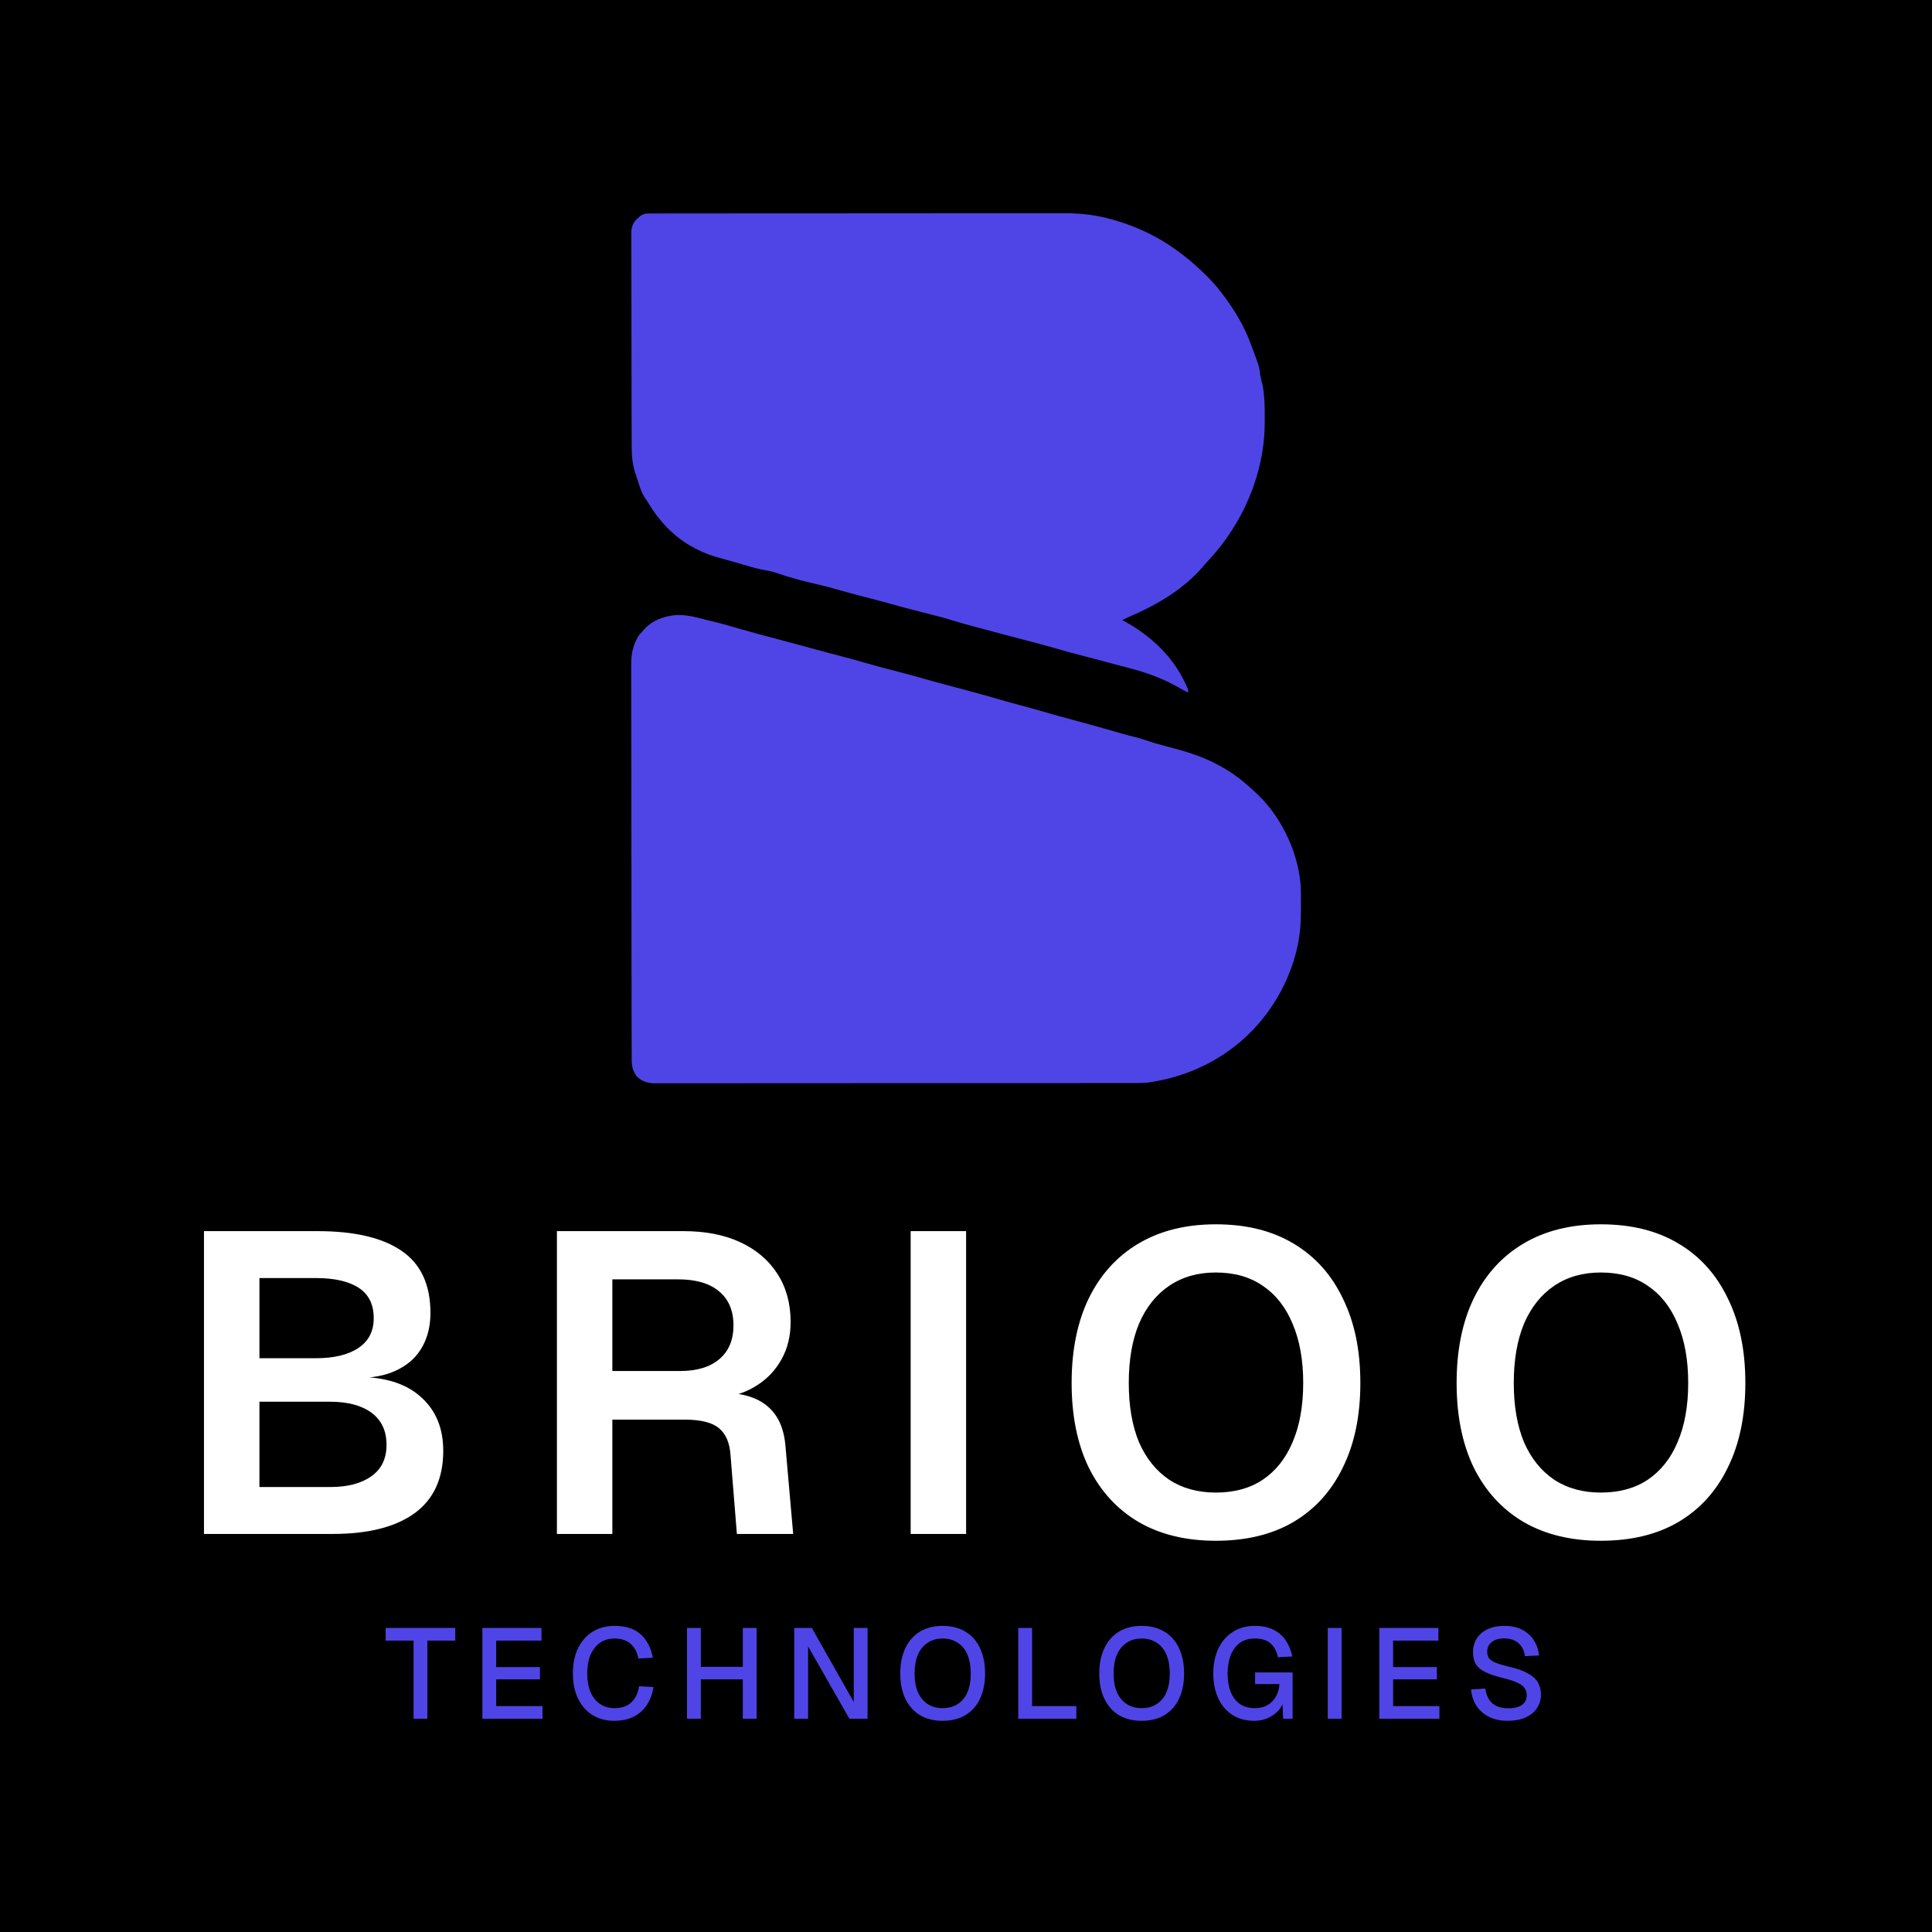
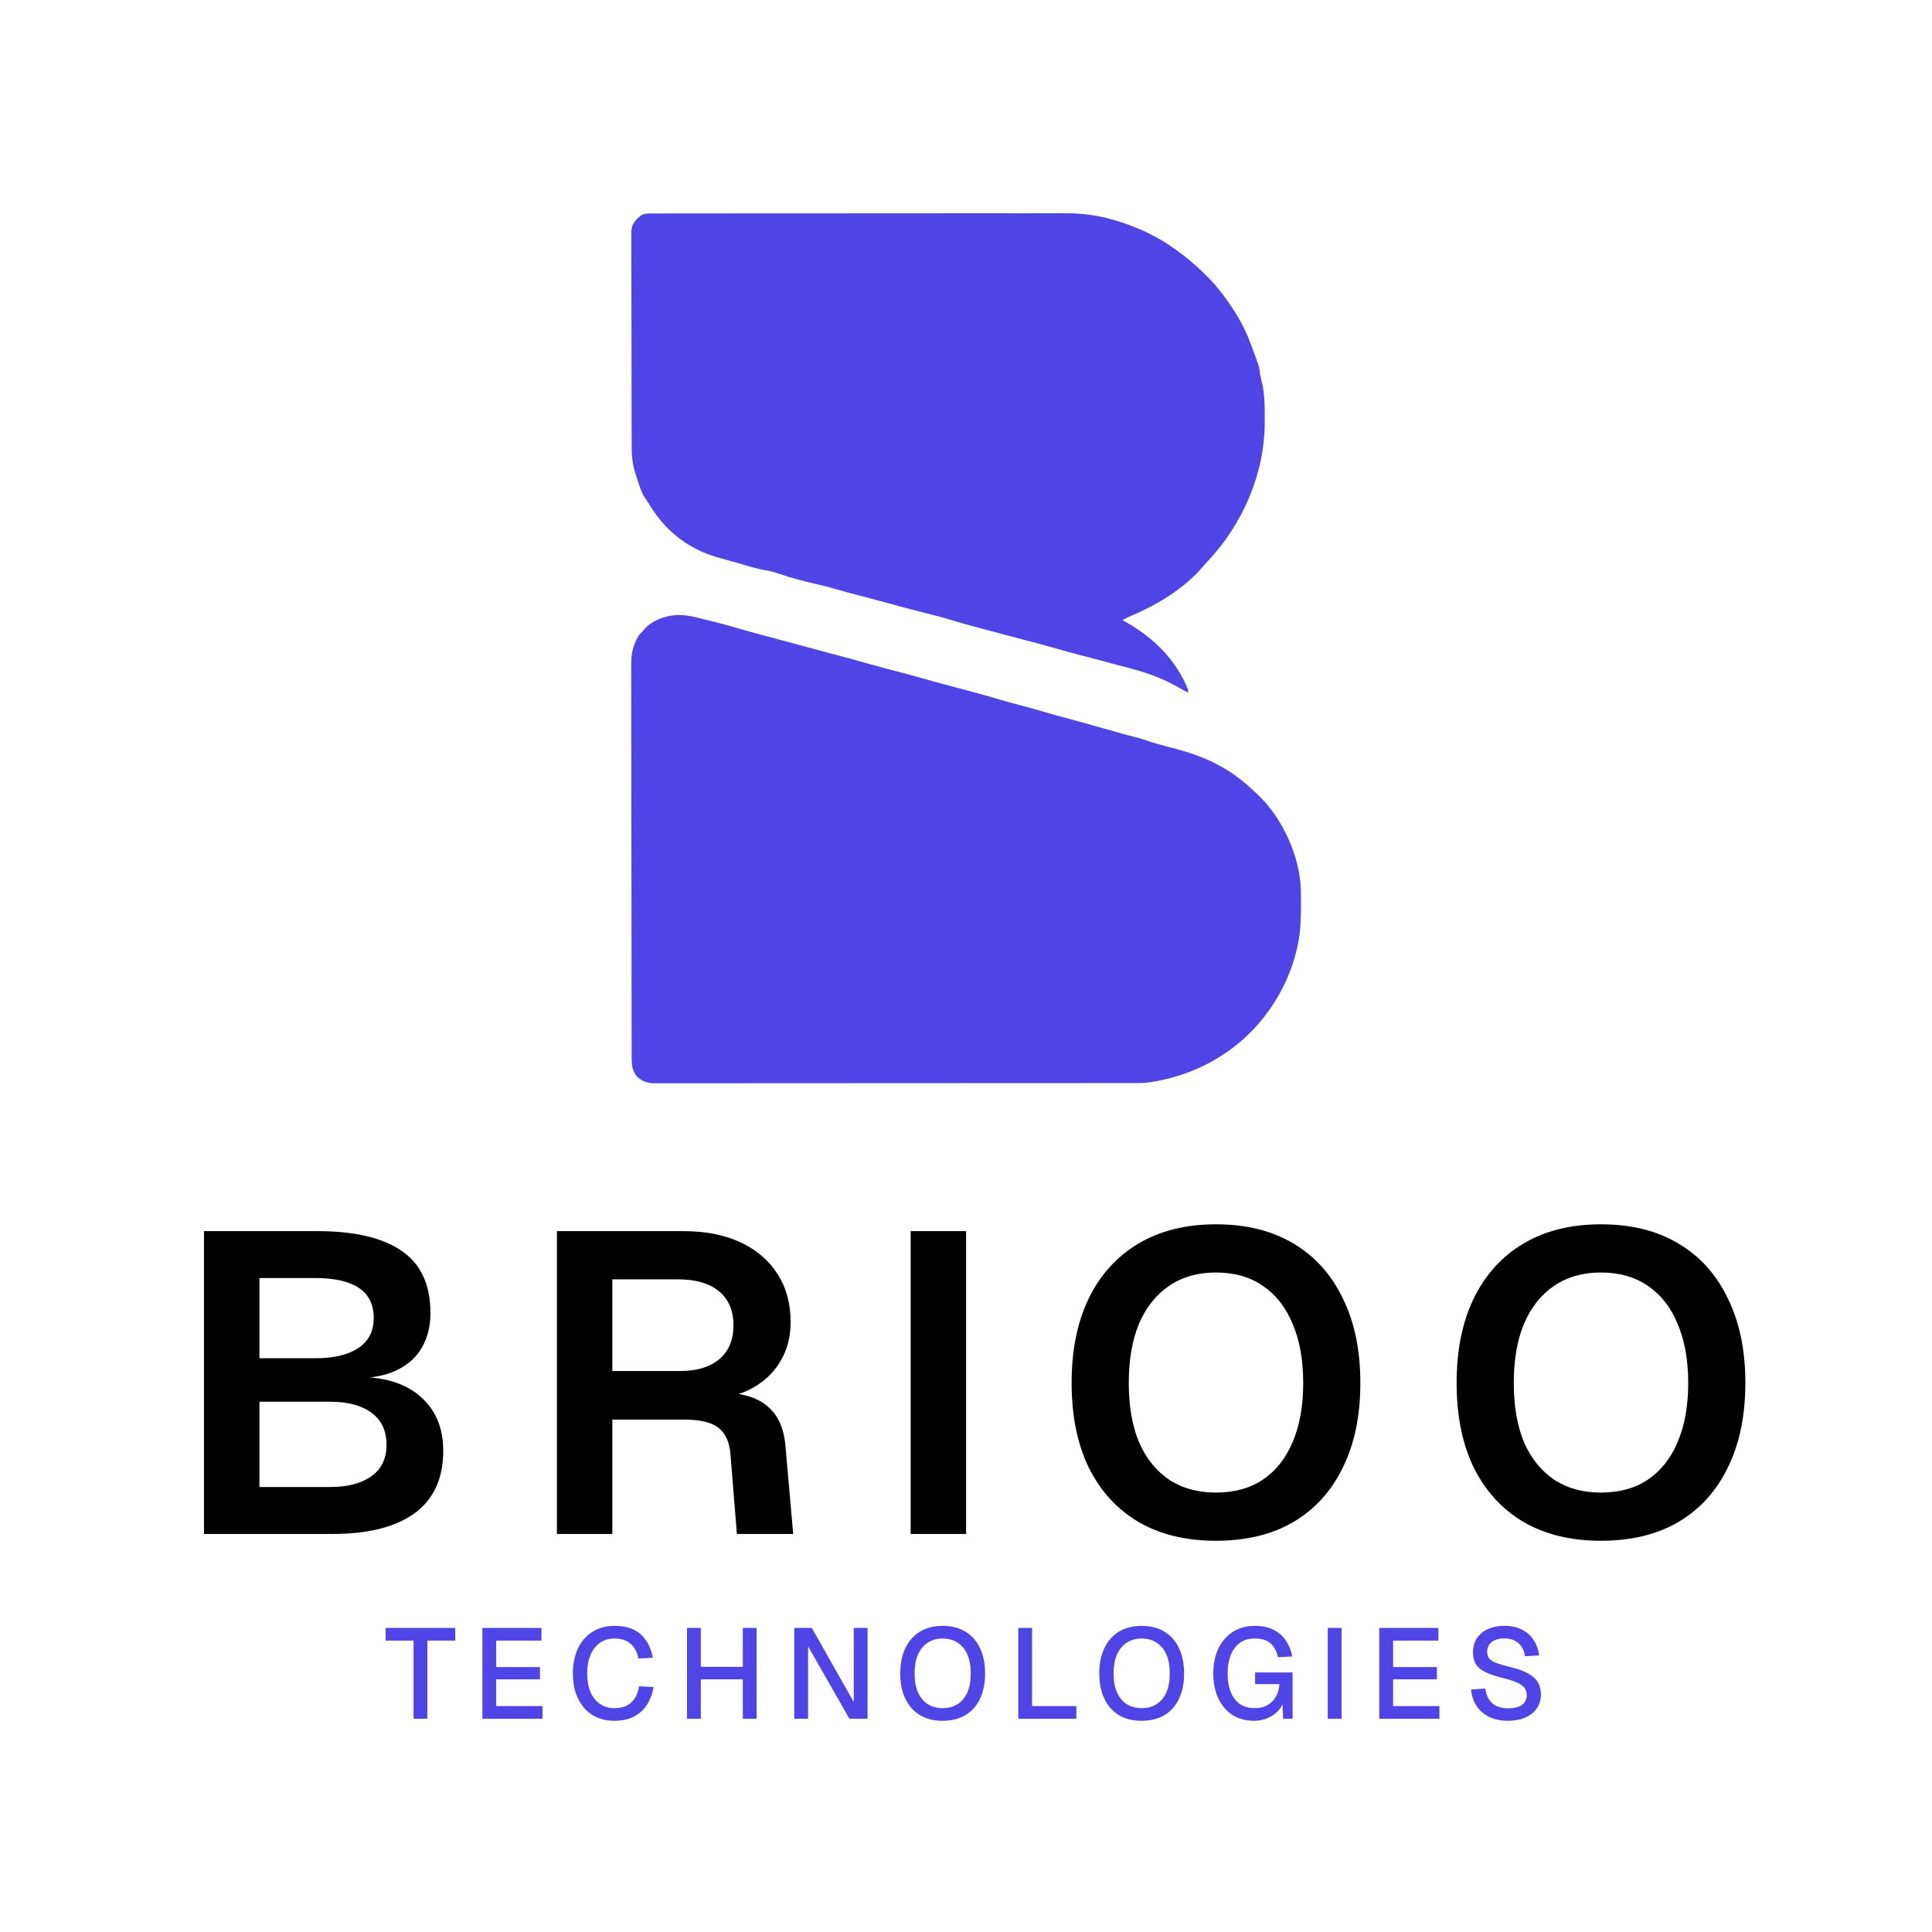
<svg xmlns="http://www.w3.org/2000/svg" width="1359" height="1359" viewBox="0 0 1359 1359" fill="none">
-   <rect width="1359" height="1359" fill="black" />
-   <path d="M143.486 1079V866H223.286C249.286 866 268.986 870.6 282.386 879.8C295.986 889 302.786 903.6 302.786 923.6C302.786 932.6 300.886 940.5 297.086 947.3C293.486 953.9 288.086 959.1 280.886 962.9C273.886 966.7 265.386 968.8 255.386 969.2L255.086 968.6C273.286 969.2 287.286 974.2 297.086 983.6C306.886 992.8 311.786 1005.1 311.786 1020.5C311.786 1040.1 304.986 1054.8 291.386 1064.6C277.986 1074.2 258.886 1079 234.086 1079H143.486ZM182.486 1046H232.286C244.486 1046 254.086 1043.5 261.086 1038.5C268.286 1033.5 271.886 1026.1 271.886 1016.3C271.886 1006.5 268.386 999 261.386 993.8C254.386 988.6 244.686 986 232.286 986H182.486V1046ZM182.486 955.4H222.086C234.886 955.4 244.886 953 252.086 948.2C259.286 943.4 262.886 936.4 262.886 927.2C262.886 917.6 259.386 910.5 252.386 905.9C245.386 901.3 235.286 899 222.086 899H182.486V955.4ZM391.736 1079V866H480.836C496.236 866 509.536 868.6 520.736 873.8C531.936 879 540.636 886.4 546.836 896C553.036 905.6 556.136 916.9 556.136 929.9C556.136 939.7 554.036 948.4 549.836 956C545.636 963.6 539.936 969.7 532.736 974.3C525.736 978.9 517.936 981.7 509.336 982.7L507.836 979.7C521.636 979.7 532.236 982.8 539.636 989C547.236 995.2 551.536 1004.7 552.536 1017.5L557.936 1079H518.336L513.836 1023.2C513.236 1014.8 510.536 1008.6 505.736 1004.6C500.936 1000.6 492.936 998.6 481.736 998.6H430.736V1079H391.736ZM430.736 964.4H478.436C490.236 964.4 499.436 961.6 506.036 956C512.636 950.4 515.936 942.5 515.936 932.3C515.936 921.9 512.536 913.9 505.736 908.3C499.136 902.7 489.436 899.9 476.636 899.9H430.736V964.4ZM640.572 1079V866H679.572V1079H640.572ZM855.196 1083.8C834.196 1083.8 816.096 1079.4 800.896 1070.6C785.696 1061.6 773.996 1048.8 765.796 1032.2C757.796 1015.6 753.796 995.8 753.796 972.8C753.796 949.8 757.796 930 765.796 913.4C773.996 896.6 785.696 883.7 800.896 874.7C816.096 865.7 834.196 861.2 855.196 861.2C876.596 861.2 894.796 865.7 909.796 874.7C924.996 883.7 936.596 896.6 944.596 913.4C952.796 930 956.896 949.8 956.896 972.8C956.896 995.8 952.796 1015.6 944.596 1032.2C936.596 1048.8 924.996 1061.6 909.796 1070.6C894.796 1079.4 876.596 1083.8 855.196 1083.8ZM855.196 1049.9C868.196 1049.9 879.196 1046.9 888.196 1040.9C897.396 1034.7 904.396 1025.9 909.196 1014.5C914.196 1002.9 916.696 989 916.696 972.8C916.696 956.6 914.196 942.7 909.196 931.1C904.396 919.5 897.396 910.6 888.196 904.4C879.196 898.2 868.196 895.1 855.196 895.1C842.596 895.1 831.696 898.2 822.496 904.4C813.296 910.6 806.196 919.5 801.196 931.1C796.396 942.7 793.996 956.6 793.996 972.8C793.996 989 796.396 1002.9 801.196 1014.5C806.196 1025.9 813.296 1034.7 822.496 1040.9C831.696 1046.9 842.596 1049.9 855.196 1049.9ZM1126.01 1083.8C1105.01 1083.8 1086.91 1079.4 1071.71 1070.6C1056.51 1061.6 1044.81 1048.8 1036.61 1032.2C1028.61 1015.6 1024.61 995.8 1024.61 972.8C1024.61 949.8 1028.61 930 1036.61 913.4C1044.81 896.6 1056.51 883.7 1071.71 874.7C1086.91 865.7 1105.01 861.2 1126.01 861.2C1147.41 861.2 1165.61 865.7 1180.61 874.7C1195.81 883.7 1207.41 896.6 1215.41 913.4C1223.61 930 1227.71 949.8 1227.71 972.8C1227.71 995.8 1223.61 1015.6 1215.41 1032.2C1207.41 1048.8 1195.81 1061.6 1180.61 1070.6C1165.61 1079.4 1147.41 1083.8 1126.01 1083.8ZM1126.01 1049.9C1139.01 1049.9 1150.01 1046.9 1159.01 1040.9C1168.21 1034.7 1175.21 1025.9 1180.01 1014.5C1185.01 1002.9 1187.51 989 1187.51 972.8C1187.51 956.6 1185.01 942.7 1180.01 931.1C1175.21 919.5 1168.21 910.6 1159.01 904.4C1150.01 898.2 1139.01 895.1 1126.01 895.1C1113.41 895.1 1102.51 898.2 1093.31 904.4C1084.11 910.6 1077.01 919.5 1072.01 931.1C1067.21 942.7 1064.81 956.6 1064.81 972.8C1064.81 989 1067.21 1002.9 1072.01 1014.5C1077.01 1025.9 1084.11 1034.7 1093.31 1040.9C1102.51 1046.9 1113.41 1049.9 1126.01 1049.9Z" fill="white" />
+   <rect width="1359" height="1359" fill="white" />
+   <path d="M143.486 1079V866H223.286C249.286 866 268.986 870.6 282.386 879.8C295.986 889 302.786 903.6 302.786 923.6C302.786 932.6 300.886 940.5 297.086 947.3C293.486 953.9 288.086 959.1 280.886 962.9C273.886 966.7 265.386 968.8 255.386 969.2L255.086 968.6C273.286 969.2 287.286 974.2 297.086 983.6C306.886 992.8 311.786 1005.1 311.786 1020.5C311.786 1040.1 304.986 1054.8 291.386 1064.6C277.986 1074.2 258.886 1079 234.086 1079H143.486ZM182.486 1046H232.286C244.486 1046 254.086 1043.5 261.086 1038.5C268.286 1033.5 271.886 1026.1 271.886 1016.3C271.886 1006.5 268.386 999 261.386 993.8C254.386 988.6 244.686 986 232.286 986H182.486V1046ZM182.486 955.4H222.086C234.886 955.4 244.886 953 252.086 948.2C259.286 943.4 262.886 936.4 262.886 927.2C262.886 917.6 259.386 910.5 252.386 905.9C245.386 901.3 235.286 899 222.086 899H182.486V955.4ZM391.736 1079V866H480.836C496.236 866 509.536 868.6 520.736 873.8C531.936 879 540.636 886.4 546.836 896C553.036 905.6 556.136 916.9 556.136 929.9C556.136 939.7 554.036 948.4 549.836 956C545.636 963.6 539.936 969.7 532.736 974.3C525.736 978.9 517.936 981.7 509.336 982.7L507.836 979.7C521.636 979.7 532.236 982.8 539.636 989C547.236 995.2 551.536 1004.7 552.536 1017.5L557.936 1079H518.336L513.836 1023.2C513.236 1014.8 510.536 1008.6 505.736 1004.6C500.936 1000.6 492.936 998.6 481.736 998.6H430.736V1079H391.736ZM430.736 964.4H478.436C490.236 964.4 499.436 961.6 506.036 956C512.636 950.4 515.936 942.5 515.936 932.3C515.936 921.9 512.536 913.9 505.736 908.3C499.136 902.7 489.436 899.9 476.636 899.9H430.736V964.4ZM640.572 1079V866H679.572V1079H640.572ZM855.196 1083.8C834.196 1083.8 816.096 1079.4 800.896 1070.6C785.696 1061.6 773.996 1048.8 765.796 1032.2C757.796 1015.6 753.796 995.8 753.796 972.8C753.796 949.8 757.796 930 765.796 913.4C773.996 896.6 785.696 883.7 800.896 874.7C816.096 865.7 834.196 861.2 855.196 861.2C876.596 861.2 894.796 865.7 909.796 874.7C924.996 883.7 936.596 896.6 944.596 913.4C952.796 930 956.896 949.8 956.896 972.8C956.896 995.8 952.796 1015.6 944.596 1032.2C936.596 1048.8 924.996 1061.6 909.796 1070.6C894.796 1079.4 876.596 1083.8 855.196 1083.8ZM855.196 1049.9C868.196 1049.9 879.196 1046.9 888.196 1040.9C897.396 1034.7 904.396 1025.9 909.196 1014.5C914.196 1002.9 916.696 989 916.696 972.8C916.696 956.6 914.196 942.7 909.196 931.1C904.396 919.5 897.396 910.6 888.196 904.4C879.196 898.2 868.196 895.1 855.196 895.1C842.596 895.1 831.696 898.2 822.496 904.4C813.296 910.6 806.196 919.5 801.196 931.1C796.396 942.7 793.996 956.6 793.996 972.8C793.996 989 796.396 1002.9 801.196 1014.5C806.196 1025.9 813.296 1034.7 822.496 1040.9C831.696 1046.9 842.596 1049.9 855.196 1049.9ZM1126.01 1083.8C1105.01 1083.8 1086.91 1079.4 1071.71 1070.6C1056.51 1061.6 1044.81 1048.8 1036.61 1032.2C1028.61 1015.6 1024.61 995.8 1024.61 972.8C1024.61 949.8 1028.61 930 1036.61 913.4C1044.81 896.6 1056.51 883.7 1071.71 874.7C1086.91 865.7 1105.01 861.2 1126.01 861.2C1147.41 861.2 1165.61 865.7 1180.61 874.7C1195.81 883.7 1207.41 896.6 1215.41 913.4C1223.61 930 1227.71 949.8 1227.71 972.8C1227.71 995.8 1223.61 1015.6 1215.41 1032.2C1207.41 1048.8 1195.81 1061.6 1180.61 1070.6C1165.61 1079.4 1147.41 1083.8 1126.01 1083.8ZM1126.01 1049.9C1139.01 1049.9 1150.01 1046.9 1159.01 1040.9C1168.21 1034.7 1175.21 1025.9 1180.01 1014.5C1185.01 1002.9 1187.51 989 1187.51 972.8C1187.51 956.6 1185.01 942.7 1180.01 931.1C1175.21 919.5 1168.21 910.6 1159.01 904.4C1150.01 898.2 1139.01 895.1 1126.01 895.1C1113.41 895.1 1102.51 898.2 1093.31 904.4C1084.11 910.6 1077.01 919.5 1072.01 931.1C1067.21 942.7 1064.81 956.6 1064.81 972.8C1064.81 989 1067.21 1002.9 1072.01 1014.5C1077.01 1025.9 1084.11 1034.7 1093.31 1040.9C1102.51 1046.9 1113.41 1049.9 1126.01 1049.9Z" fill="black" />
  <path d="M290.895 1209V1154.01H271.275V1145.1H320.235V1154.01H300.615V1209H290.895ZM339.314 1209V1145.1H380.894V1154.01H349.034V1172.64H379.814V1181.28H349.034V1200.09H381.614V1209H339.314ZM432.138 1210.44C426.378 1210.44 421.308 1209.12 416.928 1206.48C412.548 1203.78 409.128 1199.94 406.668 1194.96C404.208 1189.98 402.978 1184.04 402.978 1177.14C402.978 1170.3 404.178 1164.39 406.578 1159.41C409.038 1154.37 412.458 1150.5 416.838 1147.8C421.218 1145.04 426.348 1143.66 432.228 1143.66C440.148 1143.66 446.298 1145.64 450.678 1149.6C455.058 1153.56 457.908 1159.05 459.228 1166.07L449.058 1166.61C448.218 1162.23 446.418 1158.81 443.658 1156.35C440.898 1153.83 437.088 1152.57 432.228 1152.57C428.328 1152.57 424.938 1153.56 422.058 1155.54C419.238 1157.52 417.018 1160.34 415.398 1164C413.838 1167.66 413.058 1172.04 413.058 1177.14C413.058 1182.24 413.838 1186.62 415.398 1190.28C417.018 1193.94 419.268 1196.73 422.148 1198.65C425.028 1200.57 428.358 1201.53 432.138 1201.53C437.298 1201.53 441.288 1200.18 444.108 1197.48C446.988 1194.72 448.788 1190.94 449.508 1186.14L459.678 1186.68C458.898 1191.54 457.338 1195.74 454.998 1199.28C452.658 1202.82 449.568 1205.58 445.728 1207.56C441.888 1209.48 437.358 1210.44 432.138 1210.44ZM483.255 1209V1145.1H492.975V1175.88L488.295 1172.46H527.175L522.495 1175.88V1145.1H532.215V1209H522.495V1177.86L527.175 1181.28H488.295L492.975 1177.86V1209H483.255ZM558.696 1209V1145.1H571.026L600.546 1197.21V1145.1H610.266V1209H597.486L568.416 1158.06V1209H558.696ZM663.049 1210.44C656.869 1210.44 651.559 1209.12 647.119 1206.48C642.679 1203.78 639.259 1199.94 636.859 1194.96C634.459 1189.98 633.259 1184.04 633.259 1177.14C633.259 1170.24 634.459 1164.3 636.859 1159.32C639.259 1154.28 642.679 1150.41 647.119 1147.71C651.559 1145.01 656.869 1143.66 663.049 1143.66C669.289 1143.66 674.629 1145.01 679.069 1147.71C683.569 1150.41 686.989 1154.28 689.329 1159.32C691.729 1164.3 692.929 1170.24 692.929 1177.14C692.929 1184.04 691.729 1189.98 689.329 1194.96C686.989 1199.94 683.569 1203.78 679.069 1206.48C674.629 1209.12 669.289 1210.44 663.049 1210.44ZM663.049 1201.53C667.189 1201.53 670.729 1200.57 673.669 1198.65C676.669 1196.73 678.949 1193.97 680.509 1190.37C682.069 1186.71 682.849 1182.3 682.849 1177.14C682.849 1171.98 682.069 1167.57 680.509 1163.91C678.949 1160.25 676.669 1157.46 673.669 1155.54C670.729 1153.56 667.189 1152.57 663.049 1152.57C658.969 1152.57 655.459 1153.56 652.519 1155.54C649.579 1157.46 647.299 1160.25 645.679 1163.91C644.119 1167.57 643.339 1171.98 643.339 1177.14C643.339 1182.3 644.119 1186.71 645.679 1190.37C647.299 1193.97 649.579 1196.73 652.519 1198.65C655.459 1200.57 658.969 1201.53 663.049 1201.53ZM716.26 1209V1145.1H725.98V1205.4L720.85 1200.09H757.12V1209H716.26ZM803.034 1210.44C796.854 1210.44 791.544 1209.12 787.104 1206.48C782.664 1203.78 779.244 1199.94 776.844 1194.96C774.444 1189.98 773.244 1184.04 773.244 1177.14C773.244 1170.24 774.444 1164.3 776.844 1159.32C779.244 1154.28 782.664 1150.41 787.104 1147.71C791.544 1145.01 796.854 1143.66 803.034 1143.66C809.274 1143.66 814.614 1145.01 819.054 1147.71C823.554 1150.41 826.974 1154.28 829.314 1159.32C831.714 1164.3 832.914 1170.24 832.914 1177.14C832.914 1184.04 831.714 1189.98 829.314 1194.96C826.974 1199.94 823.554 1203.78 819.054 1206.48C814.614 1209.12 809.274 1210.44 803.034 1210.44ZM803.034 1201.53C807.174 1201.53 810.714 1200.57 813.654 1198.65C816.654 1196.73 818.934 1193.97 820.494 1190.37C822.054 1186.71 822.834 1182.3 822.834 1177.14C822.834 1171.98 822.054 1167.57 820.494 1163.91C818.934 1160.25 816.654 1157.46 813.654 1155.54C810.714 1153.56 807.174 1152.57 803.034 1152.57C798.954 1152.57 795.444 1153.56 792.504 1155.54C789.564 1157.46 787.284 1160.25 785.664 1163.91C784.104 1167.57 783.324 1171.98 783.324 1177.14C783.324 1182.3 784.104 1186.71 785.664 1190.37C787.284 1193.97 789.564 1196.73 792.504 1198.65C795.444 1200.57 798.954 1201.53 803.034 1201.53ZM882.322 1210.44C876.262 1210.44 871.072 1209.03 866.752 1206.21C862.432 1203.33 859.132 1199.4 856.852 1194.42C854.572 1189.38 853.432 1183.62 853.432 1177.14C853.432 1170.72 854.572 1164.99 856.852 1159.95C859.192 1154.91 862.552 1150.95 866.932 1148.07C871.312 1145.13 876.562 1143.66 882.682 1143.66C887.902 1143.66 892.312 1144.59 895.912 1146.45C899.572 1148.31 902.452 1150.86 904.552 1154.1C906.712 1157.34 908.212 1161.03 909.052 1165.17L898.882 1165.71C898.162 1161.81 896.542 1158.66 894.022 1156.26C891.502 1153.8 887.722 1152.57 882.682 1152.57C878.242 1152.57 874.612 1153.68 871.792 1155.9C868.972 1158.12 866.872 1161.09 865.492 1164.81C864.172 1168.53 863.512 1172.64 863.512 1177.14C863.512 1181.82 864.172 1185.99 865.492 1189.65C866.872 1193.31 868.972 1196.22 871.792 1198.38C874.672 1200.48 878.332 1201.53 882.772 1201.53C886.252 1201.53 889.252 1200.78 891.772 1199.28C894.292 1197.78 896.242 1195.74 897.622 1193.16C899.062 1190.58 899.842 1187.73 899.962 1184.61H882.862V1176.42H909.232V1209H902.572L901.942 1194.6L903.202 1195.68C902.542 1198.56 901.192 1201.11 899.152 1203.33C897.112 1205.55 894.622 1207.29 891.682 1208.55C888.802 1209.81 885.682 1210.44 882.322 1210.44ZM933.972 1209V1145.1H943.692V1209H933.972ZM970.214 1209V1145.1H1011.79V1154.01H979.934V1172.64H1010.71V1181.28H979.934V1200.09H1012.51V1209H970.214ZM1060.7 1210.44C1055.6 1210.44 1051.16 1209.51 1047.38 1207.65C1043.66 1205.79 1040.72 1203.21 1038.56 1199.91C1036.4 1196.61 1035.14 1192.77 1034.78 1188.39L1044.77 1187.76C1045.19 1190.76 1046.06 1193.31 1047.38 1195.41C1048.7 1197.45 1050.47 1199.01 1052.69 1200.09C1054.97 1201.11 1057.7 1201.62 1060.88 1201.62C1063.64 1201.62 1065.98 1201.29 1067.9 1200.63C1069.88 1199.91 1071.38 1198.86 1072.4 1197.48C1073.42 1196.1 1073.93 1194.42 1073.93 1192.44C1073.93 1190.64 1073.48 1189.05 1072.58 1187.67C1071.74 1186.23 1070.09 1184.94 1067.63 1183.8C1065.23 1182.6 1061.69 1181.43 1057.01 1180.29C1051.91 1179.03 1047.83 1177.65 1044.77 1176.15C1041.71 1174.65 1039.49 1172.79 1038.11 1170.57C1036.79 1168.29 1036.13 1165.5 1036.13 1162.2C1036.13 1158.54 1037 1155.33 1038.74 1152.57C1040.54 1149.75 1043.09 1147.56 1046.39 1146C1049.69 1144.44 1053.65 1143.66 1058.27 1143.66C1063.13 1143.66 1067.27 1144.56 1070.69 1146.36C1074.17 1148.16 1076.9 1150.62 1078.88 1153.74C1080.92 1156.86 1082.18 1160.43 1082.66 1164.45L1072.67 1164.99C1072.37 1162.53 1071.62 1160.37 1070.42 1158.51C1069.22 1156.59 1067.6 1155.12 1065.56 1154.1C1063.52 1153.02 1061.03 1152.48 1058.09 1152.48C1054.37 1152.48 1051.43 1153.35 1049.27 1155.09C1047.17 1156.77 1046.12 1159.02 1046.12 1161.84C1046.12 1163.64 1046.54 1165.17 1047.38 1166.43C1048.28 1167.63 1049.84 1168.68 1052.06 1169.58C1054.34 1170.48 1057.55 1171.44 1061.69 1172.46C1067.21 1173.72 1071.59 1175.28 1074.83 1177.14C1078.13 1178.94 1080.47 1181.07 1081.85 1183.53C1083.23 1185.99 1083.92 1188.78 1083.92 1191.9C1083.92 1195.68 1082.93 1198.98 1080.95 1201.8C1079.03 1204.56 1076.33 1206.69 1072.85 1208.19C1069.37 1209.69 1065.32 1210.44 1060.7 1210.44Z" fill="#4F45E6" />
  <path d="M475.443 432.651C482.521 432.344 488.869 433.927 495.665 435.728C497.363 436.172 499.064 436.592 500.771 437.001C507.417 438.599 513.973 440.43 520.527 442.373C528.523 444.729 536.584 446.836 544.643 448.964C548.492 449.983 552.338 451.017 556.183 452.053C556.903 452.247 557.623 452.441 558.365 452.641C563.371 453.99 568.372 455.357 573.372 456.728C577.189 457.77 581.012 458.791 584.838 459.798C585.321 459.926 585.805 460.053 586.303 460.184C587.297 460.446 588.291 460.707 589.284 460.969C596.412 462.846 603.526 464.747 610.601 466.814C617.89 468.92 625.243 470.797 632.585 472.708C638.118 474.151 643.631 475.635 649.124 477.223C651.879 478.019 654.643 478.779 657.41 479.531C658.002 479.692 658.594 479.854 659.204 480.02C663.61 481.218 668.02 482.398 672.431 483.574C674.822 484.212 677.212 484.85 679.602 485.488C680.204 485.649 680.807 485.81 681.427 485.975C689.095 488.026 696.736 490.134 704.346 492.393C708.039 493.487 711.74 494.515 715.471 495.472C722.759 497.344 729.982 499.45 737.211 501.536C742.559 503.077 747.916 504.566 753.297 505.988C758.108 507.27 762.903 508.611 767.699 509.945C768.49 510.165 768.49 510.165 769.296 510.389C776.13 512.287 782.955 514.209 789.769 516.178C792.636 517.003 795.505 517.768 798.408 518.461C801.805 519.281 805.079 520.374 808.385 521.504C812.484 522.891 816.641 523.995 820.83 525.079C833.114 528.281 844.639 531.581 855.88 537.549C856.338 537.789 856.796 538.029 857.267 538.276C867.147 543.49 875.339 549.999 883.4 557.686C884.197 558.429 884.197 558.429 885.01 559.188C902.202 575.686 914.432 602.312 915.055 626.243C915.069 627.227 915.078 628.212 915.084 629.196C915.088 629.73 915.093 630.263 915.098 630.813C915.11 632.531 915.114 634.248 915.115 635.966C915.116 636.846 915.116 636.846 915.117 637.744C915.105 646.763 914.809 655.555 912.934 664.409C912.766 665.21 912.766 665.21 912.595 666.028C906.323 694.847 888.672 721.868 864.606 738.914C864.193 739.208 863.78 739.502 863.354 739.805C847.429 750.984 829.399 757.981 810.238 761.064C809.555 761.178 808.872 761.292 808.169 761.409C805.258 761.77 802.441 761.829 799.513 761.823C798.621 761.825 798.621 761.825 797.711 761.827C795.717 761.831 793.724 761.83 791.73 761.829C790.287 761.831 788.843 761.833 787.4 761.835C783.433 761.841 779.465 761.842 775.498 761.842C771.22 761.844 766.942 761.849 762.664 761.853C752.822 761.863 742.981 761.867 733.139 761.87C728.276 761.871 723.413 761.874 718.55 761.876C701.903 761.885 685.257 761.892 668.61 761.894C667.565 761.895 666.521 761.895 665.476 761.895C664.429 761.895 663.382 761.895 662.335 761.895C660.235 761.896 658.134 761.896 656.034 761.896C655.513 761.896 654.992 761.896 654.455 761.896C637.558 761.899 620.661 761.91 603.764 761.925C585.899 761.942 568.034 761.951 550.169 761.952C548.208 761.952 546.248 761.952 544.288 761.952C543.805 761.952 543.322 761.952 542.825 761.952C535.053 761.953 527.281 761.96 519.508 761.97C511.7 761.98 503.892 761.982 496.084 761.977C491.853 761.974 487.622 761.975 483.391 761.984C479.52 761.992 475.649 761.992 471.778 761.984C470.376 761.982 468.973 761.984 467.571 761.99C465.668 761.998 463.765 761.993 461.862 761.985C461.041 761.992 461.041 761.992 460.204 762C455.276 761.955 451.391 760.548 447.781 757.036C444.932 752.93 444.342 749.711 444.333 744.785C444.332 744.292 444.33 743.798 444.328 743.289C444.323 741.626 444.322 739.963 444.322 738.3C444.319 737.099 444.316 735.898 444.313 734.697C444.305 731.39 444.301 728.082 444.298 724.775C444.294 721.21 444.286 717.646 444.279 714.082C444.263 705.469 444.253 696.857 444.244 688.245C444.242 685.813 444.239 683.381 444.236 680.949C444.22 665.846 444.205 650.744 444.196 635.642C444.194 632.143 444.192 628.645 444.19 625.146C444.19 624.277 444.189 623.407 444.189 622.511C444.18 608.426 444.158 594.34 444.13 580.254C444.102 565.795 444.086 551.335 444.082 536.875C444.08 528.756 444.072 520.637 444.05 512.517C444.031 505.602 444.024 498.687 444.031 491.772C444.035 488.245 444.033 484.718 444.016 481.19C444.001 477.958 444.002 474.726 444.014 471.494C444.016 470.328 444.013 469.162 444.002 467.995C443.927 458.757 445.564 451.36 451.809 444.25C452.363 443.579 452.363 443.579 452.928 442.895C458.786 436.362 466.897 433.399 475.443 432.651Z" fill="#4F45E6" />
  <path d="M450.467 445.592C450.91 445.813 451.353 446.035 451.81 446.263C451.139 448.277 451.139 448.277 449.796 448.948C449.312 450.051 448.861 451.17 448.454 452.304C448.011 452.304 447.568 452.304 447.111 452.304C447.887 449.678 448.692 447.69 450.467 445.592Z" fill="#4F45E6" />
  <path d="M458.826 150.168C459.342 150.167 459.858 150.166 460.39 150.164C462.134 150.16 463.878 150.161 465.622 150.162C466.879 150.161 468.137 150.159 469.394 150.156C472.861 150.151 476.328 150.15 479.795 150.149C483.53 150.148 487.265 150.143 491 150.138C499.176 150.129 507.352 150.125 515.528 150.122C520.635 150.12 525.742 150.118 530.849 150.115C544.992 150.106 559.135 150.099 573.279 150.097C574.194 150.097 575.109 150.097 576.024 150.097C576.941 150.097 577.858 150.097 578.775 150.096C580.615 150.096 582.455 150.096 584.295 150.095C584.751 150.095 585.208 150.095 585.678 150.095C600.448 150.093 615.218 150.082 629.989 150.066C645.614 150.05 661.239 150.041 676.864 150.04C685.378 150.039 693.891 150.035 702.404 150.023C709.659 150.013 716.914 150.01 724.169 150.015C727.867 150.018 731.565 150.017 735.263 150.008C738.657 149.999 742.051 150 745.445 150.008C746.665 150.009 747.884 150.007 749.103 150.001C760.81 149.948 772.107 151.373 783.35 154.704C784.144 154.935 784.938 155.167 785.756 155.406C800.172 159.748 814.101 166.301 826.349 175.092C826.76 175.385 827.171 175.678 827.594 175.98C834.089 180.643 840.085 185.628 845.815 191.201C846.344 191.71 846.344 191.71 846.885 192.229C851.362 196.541 855.506 200.983 859.239 205.968C859.663 206.522 860.087 207.077 860.524 207.648C868.094 217.768 875.039 228.963 879.375 240.871C879.752 241.866 880.13 242.862 880.508 243.857C885.766 257.786 885.766 257.786 886.465 263.902C887.043 265.764 886.819 265.824 887.402 268.22C888.185 270.667 888.561 273.062 888.846 275.603C888.902 276.099 888.959 276.594 889.017 277.104C889.553 282.205 889.647 287.284 889.619 292.41C889.611 293.941 889.619 295.471 889.627 297.002C889.661 333.105 874.085 368.776 849.451 394.867C848.061 396.345 846.742 397.852 845.437 399.403C832.446 414.29 814.095 425.312 796.118 433.022C793.846 433.997 791.633 435.063 789.432 436.194C790.002 436.504 790.571 436.814 791.158 437.133C811.074 448.131 827.178 463.845 835.746 485.193C835.746 485.858 835.746 486.522 835.746 487.207C833.611 486.185 831.57 485.019 829.521 483.837C818.704 477.638 808.193 473.669 796.145 470.426C795.587 470.276 795.03 470.126 794.455 469.971C791.895 469.284 789.33 468.612 786.763 467.949C782.779 466.917 778.807 465.838 774.834 464.763C768.68 463.099 762.52 461.464 756.343 459.892C752.225 458.831 748.14 457.67 744.055 456.491C736.585 454.34 729.076 452.35 721.557 450.38C717.655 449.358 713.755 448.329 709.854 447.301C708.695 446.995 708.695 446.995 707.512 446.684C700.68 444.882 693.852 443.068 687.03 441.228C686.524 441.092 686.018 440.956 685.497 440.815C679.31 439.143 673.135 437.437 667.022 435.506C663.463 434.393 659.86 433.486 656.242 432.592C651.078 431.315 645.933 429.966 640.789 428.61C639.17 428.183 637.551 427.758 635.931 427.333C630.115 425.804 624.314 424.232 618.523 422.612C614.133 421.388 609.726 420.244 605.31 419.12C599.733 417.69 594.182 416.201 588.655 414.59C584.634 413.419 580.616 412.328 576.531 411.401C566.765 409.181 556.963 406.732 547.501 403.431C544.207 402.287 541.054 401.513 537.617 400.963C530.67 399.71 523.823 397.446 517.049 395.484C514.005 394.602 510.958 393.745 507.892 392.943C500.312 390.932 493.524 388.413 486.714 384.511C486.056 384.139 485.397 383.767 484.719 383.383C472.886 376.266 463.403 366.11 456.381 354.311C455.439 352.744 454.454 351.269 453.405 349.775C450.695 345.459 449.361 340.323 447.784 335.512C447.51 334.698 447.237 333.884 446.955 333.045C444.868 326.61 444.328 320.643 444.329 313.905C444.327 313.242 444.324 312.579 444.322 311.896C444.314 309.689 444.312 307.481 444.309 305.274C444.305 303.686 444.3 302.098 444.296 300.51C444.283 295.759 444.276 291.008 444.27 286.257C444.267 284.016 444.263 281.776 444.26 279.535C444.248 272.085 444.238 264.634 444.234 257.184C444.232 255.255 444.231 253.327 444.23 251.398C444.229 250.919 444.229 250.44 444.229 249.946C444.223 242.169 444.206 234.392 444.184 226.615C444.162 218.621 444.15 210.628 444.148 202.635C444.146 198.151 444.14 193.666 444.123 189.181C444.108 184.967 444.105 180.753 444.112 176.539C444.112 174.992 444.108 173.445 444.099 171.898C444.087 169.787 444.092 167.678 444.1 165.567C444.093 164.954 444.086 164.34 444.078 163.708C444.122 159.342 445.228 156.888 448.332 153.705C448.719 153.384 449.105 153.063 449.504 152.732C449.892 152.402 450.281 152.073 450.681 151.733C453.207 149.934 455.866 150.161 458.826 150.168Z" fill="#4F45E6" />
</svg>
